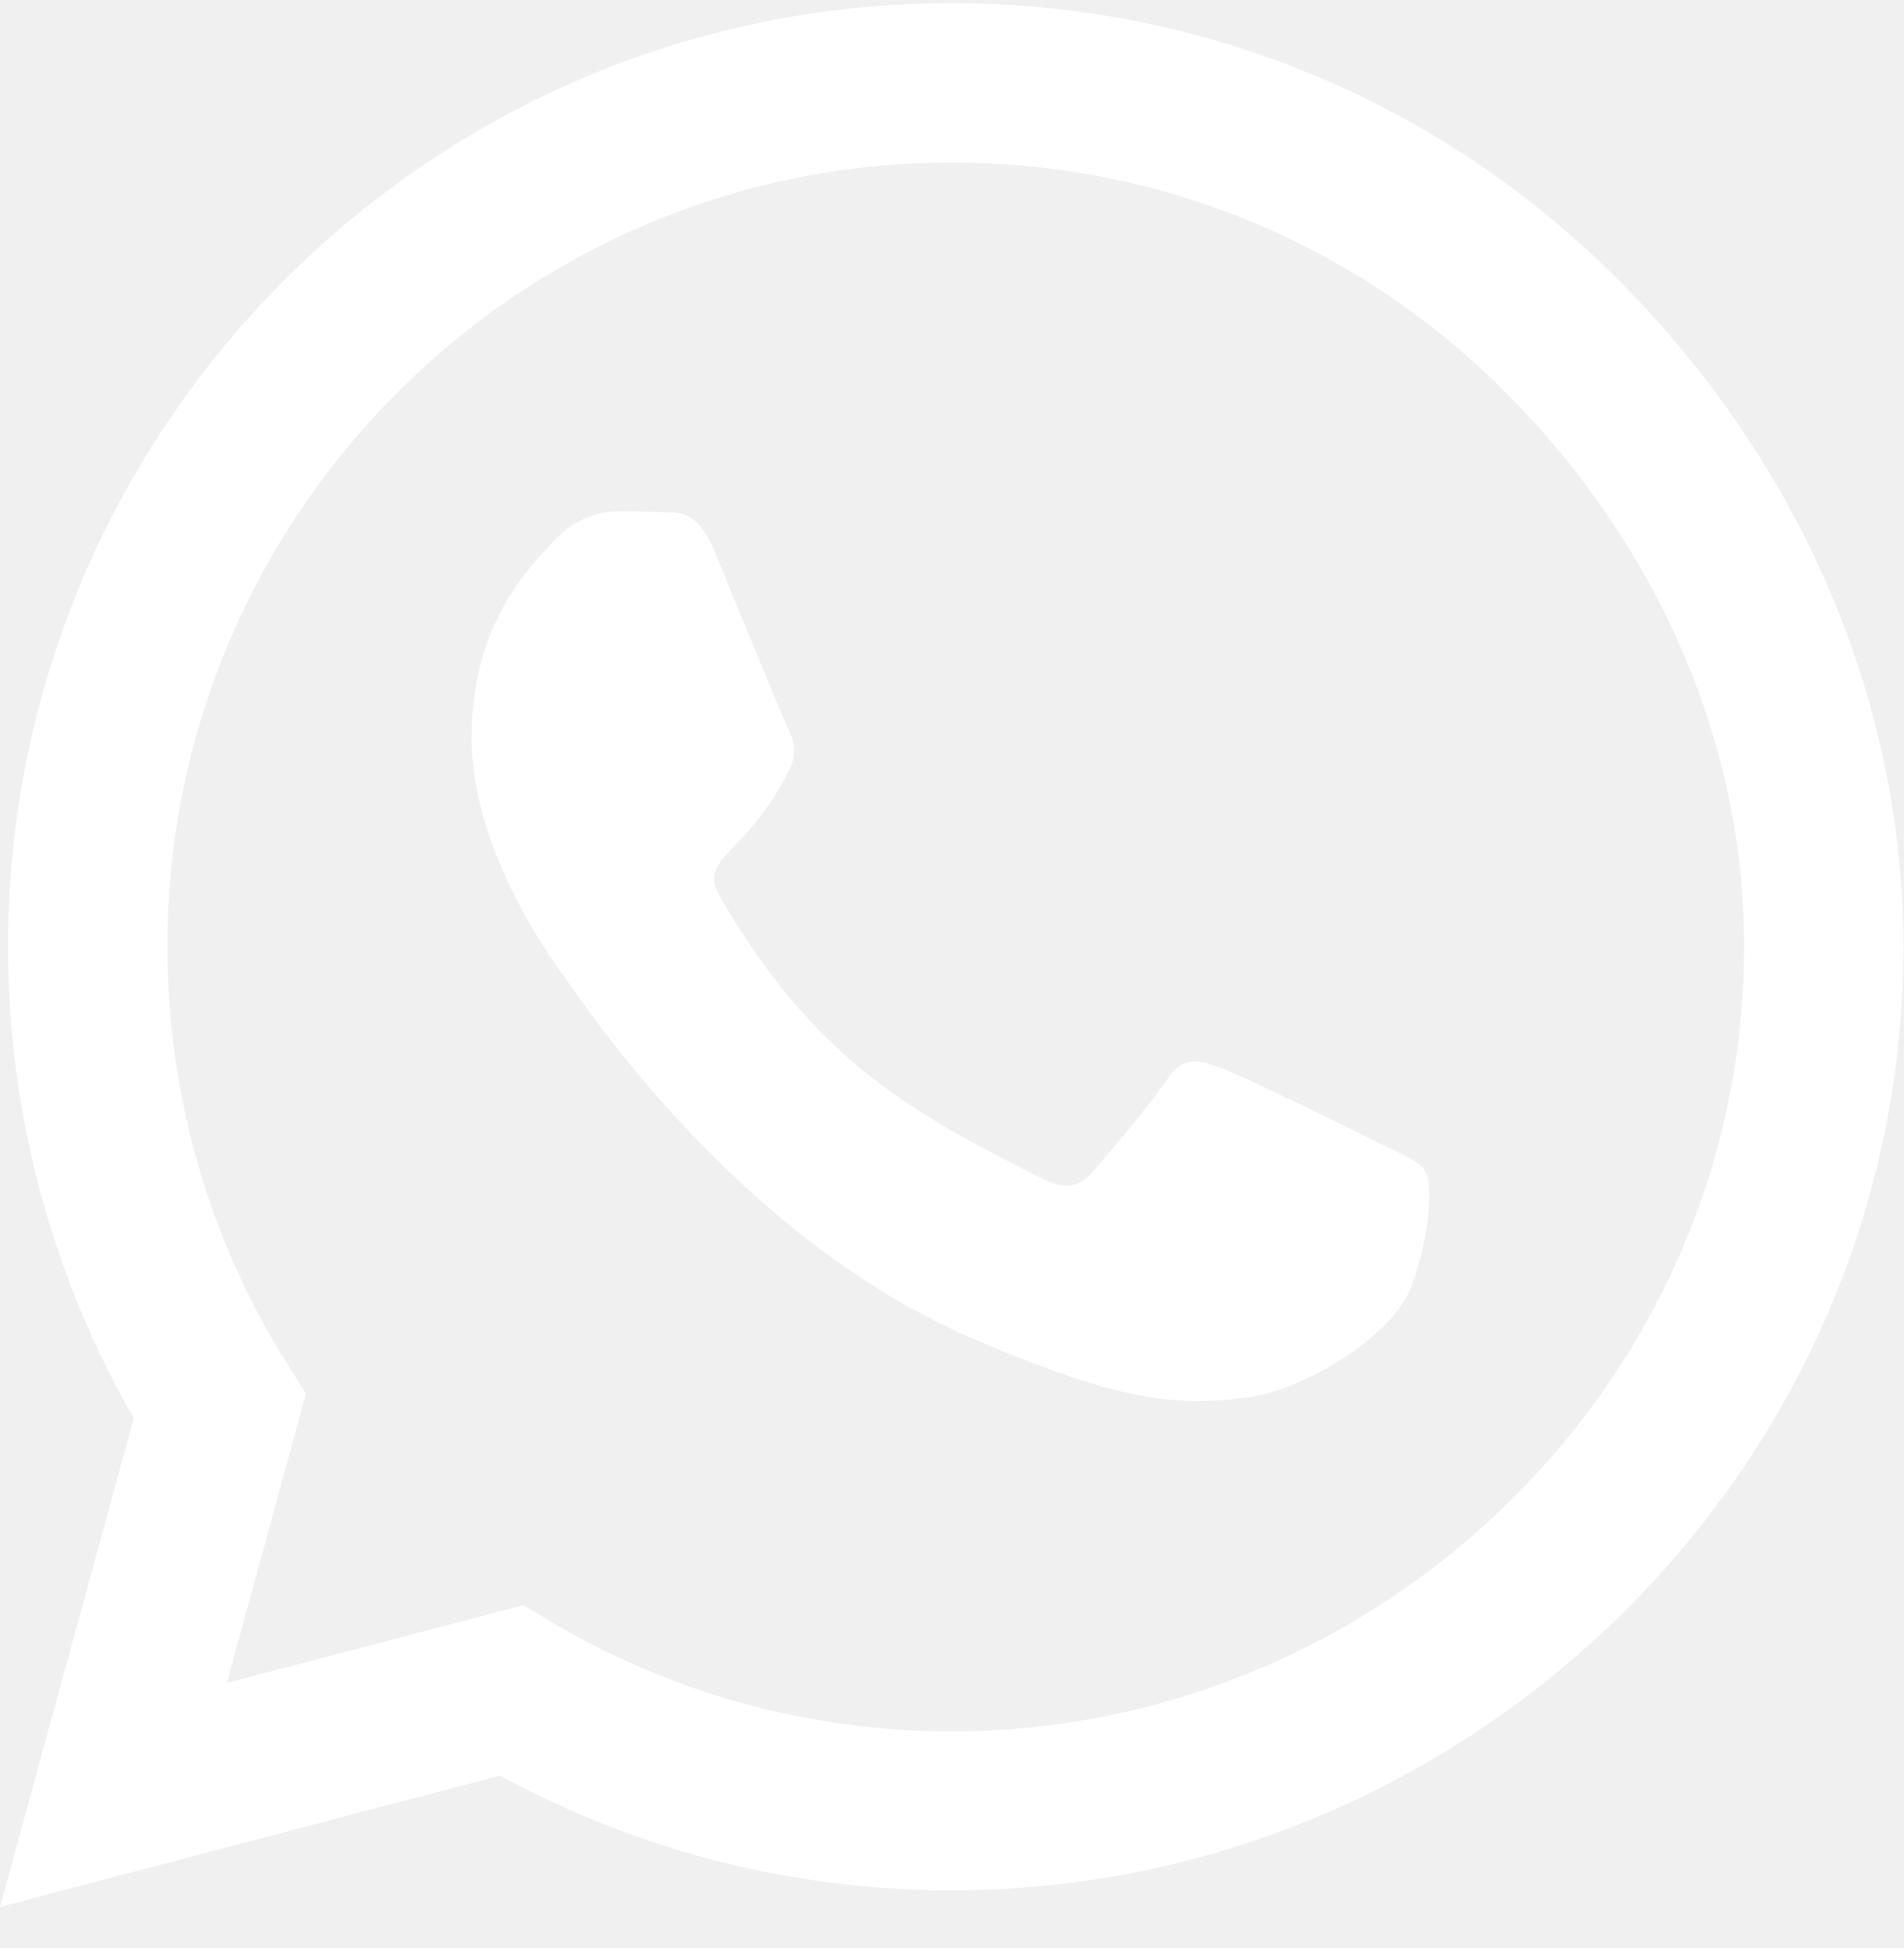
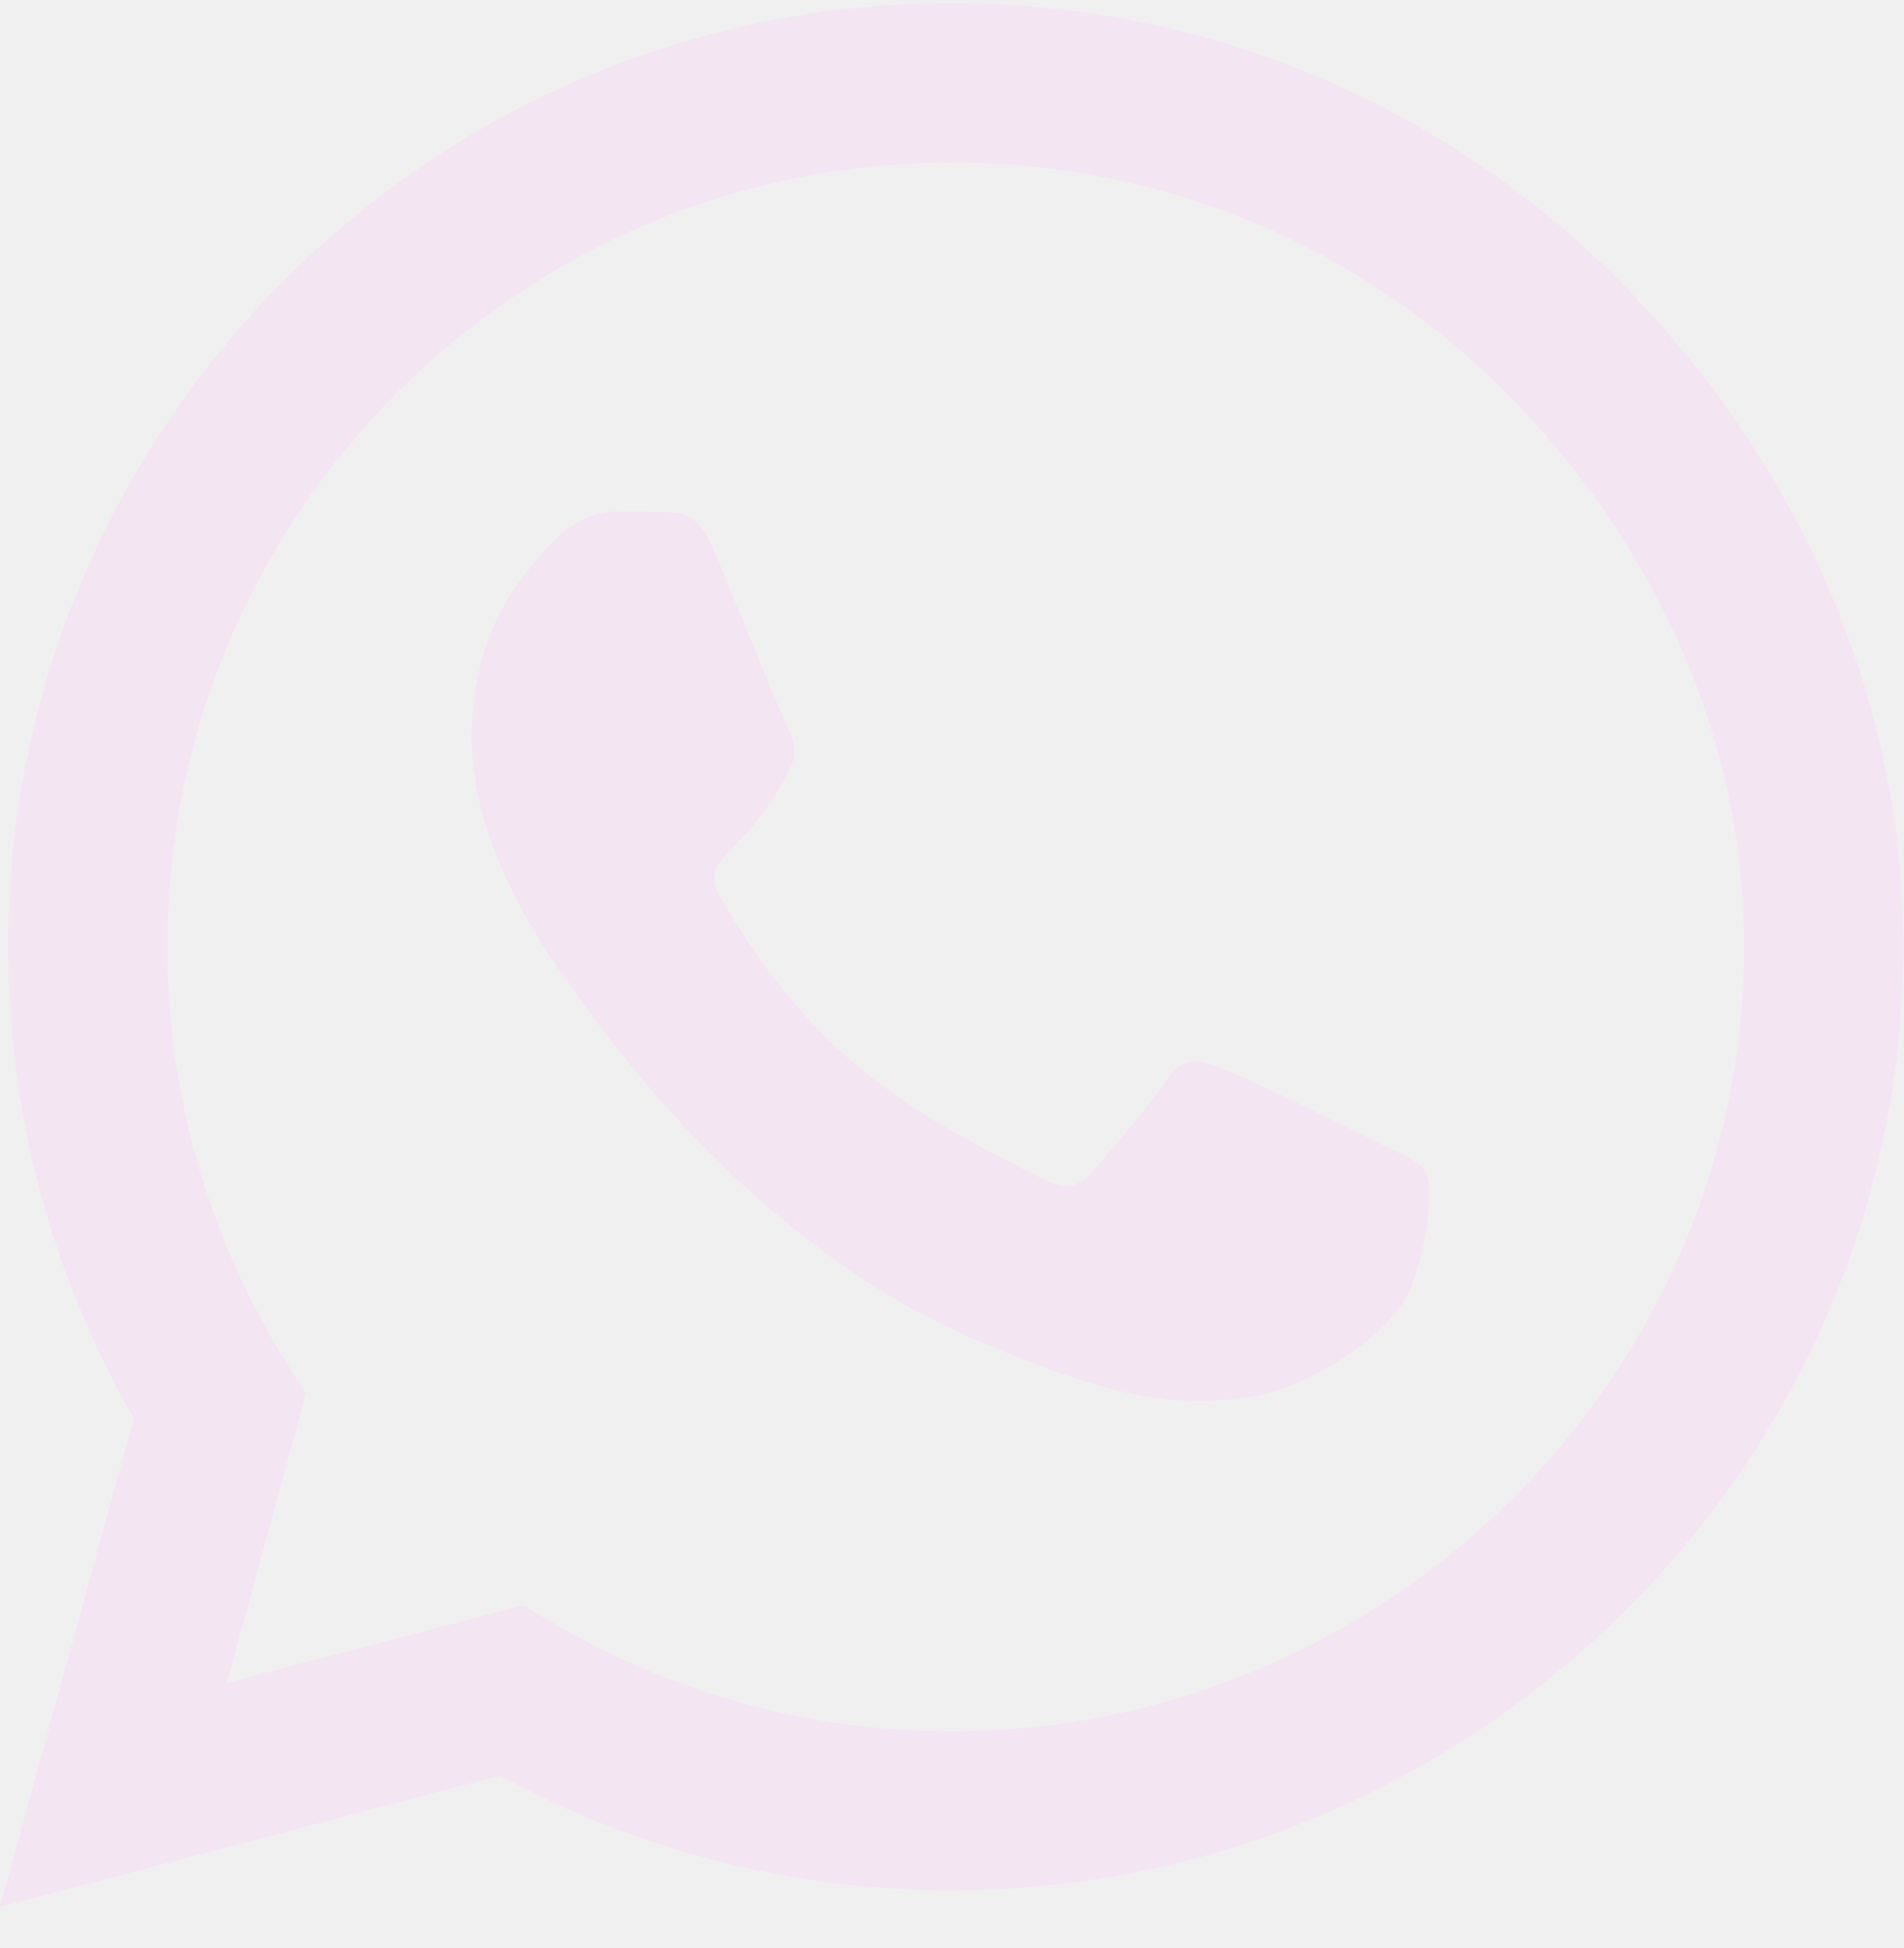
<svg xmlns="http://www.w3.org/2000/svg" width="43" height="44" viewBox="0 0 43 44" fill="none">
-   <path d="M36.56 6.32C32.538 2.289 27.182 0.071 21.49 0.071C9.742 0.071 0.182 9.631 0.182 21.38C0.182 25.132 1.161 28.799 3.023 32.033L0 43.071L11.297 40.106C14.407 41.804 17.91 42.697 21.481 42.697H21.49C33.229 42.697 43 33.137 43 21.389C43 15.697 40.581 10.351 36.56 6.32ZM21.49 39.107C18.304 39.107 15.184 38.253 12.468 36.641L11.825 36.257L5.125 38.013L6.911 31.477L6.488 30.805C4.713 27.983 3.782 24.729 3.782 21.38C3.782 11.618 11.729 3.671 21.5 3.671C26.232 3.671 30.676 5.514 34.016 8.863C37.356 12.213 39.41 16.657 39.401 21.389C39.401 31.16 31.252 39.107 21.49 39.107ZM31.204 25.843C30.676 25.574 28.056 24.288 27.566 24.115C27.077 23.933 26.721 23.846 26.366 24.384C26.011 24.921 24.994 26.111 24.677 26.476C24.37 26.831 24.053 26.879 23.525 26.61C20.396 25.046 18.342 23.817 16.279 20.276C15.732 19.335 16.826 19.402 17.843 17.367C18.016 17.012 17.93 16.705 17.795 16.436C17.661 16.168 16.595 13.547 16.154 12.482C15.722 11.445 15.28 11.589 14.954 11.57C14.647 11.551 14.292 11.551 13.937 11.551C13.582 11.551 13.006 11.685 12.516 12.213C12.027 12.751 10.654 14.037 10.654 16.657C10.654 19.277 12.564 21.811 12.823 22.166C13.092 22.522 16.576 27.897 21.922 30.21C25.301 31.669 26.625 31.794 28.315 31.544C29.342 31.39 31.463 30.258 31.904 29.01C32.346 27.762 32.346 26.697 32.212 26.476C32.087 26.236 31.732 26.102 31.204 25.843Z" fill="white" />
+   <path d="M36.56 6.32C32.538 2.289 27.182 0.071 21.49 0.071C9.742 0.071 0.182 9.631 0.182 21.38C0.182 25.132 1.161 28.799 3.023 32.033L0 43.071L11.297 40.106C14.407 41.804 17.91 42.697 21.481 42.697H21.49C33.229 42.697 43 33.137 43 21.389C43 15.697 40.581 10.351 36.56 6.32ZM21.49 39.107C18.304 39.107 15.184 38.253 12.468 36.641L11.825 36.257L5.125 38.013L6.911 31.477L6.488 30.805C4.713 27.983 3.782 24.729 3.782 21.38C3.782 11.618 11.729 3.671 21.5 3.671C26.232 3.671 30.676 5.514 34.016 8.863C37.356 12.213 39.41 16.657 39.401 21.389C39.401 31.16 31.252 39.107 21.49 39.107ZM31.204 25.843C30.676 25.574 28.056 24.288 27.566 24.115C27.077 23.933 26.721 23.846 26.366 24.384C26.011 24.921 24.994 26.111 24.677 26.476C24.37 26.831 24.053 26.879 23.525 26.61C20.396 25.046 18.342 23.817 16.279 20.276C15.732 19.335 16.826 19.402 17.843 17.367C18.016 17.012 17.93 16.705 17.795 16.436C17.661 16.168 16.595 13.547 16.154 12.482C15.722 11.445 15.28 11.589 14.954 11.57C14.647 11.551 14.292 11.551 13.937 11.551C13.582 11.551 13.006 11.685 12.516 12.213C12.027 12.751 10.654 14.037 10.654 16.657C10.654 19.277 12.564 21.811 12.823 22.166C13.092 22.522 16.576 27.897 21.922 30.21C25.301 31.669 26.625 31.794 28.315 31.544C29.342 31.39 31.463 30.258 31.904 29.01C32.346 27.762 32.346 26.697 32.212 26.476C32.087 26.236 31.732 26.102 31.204 25.843Z" fill="#F4E5F3" />
</svg>
